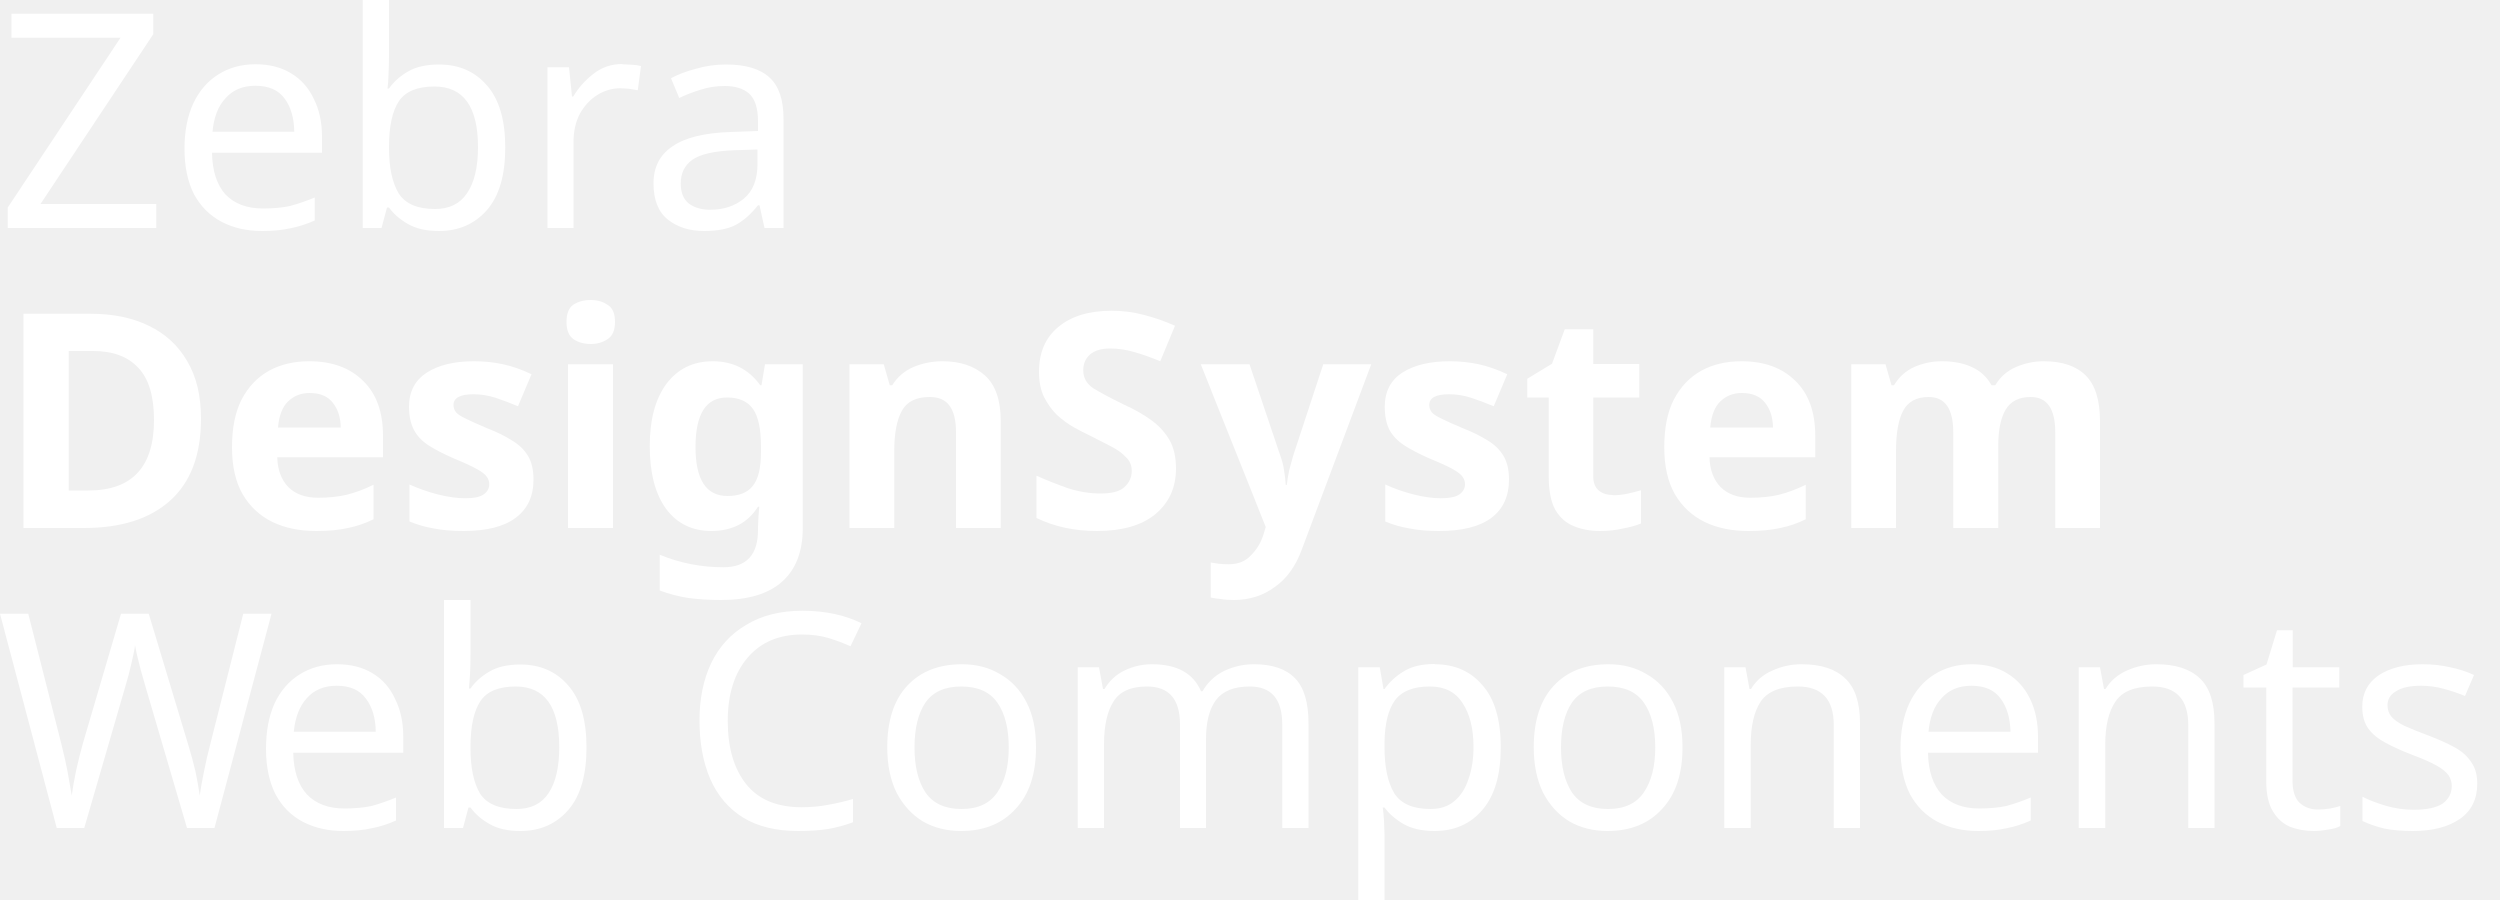
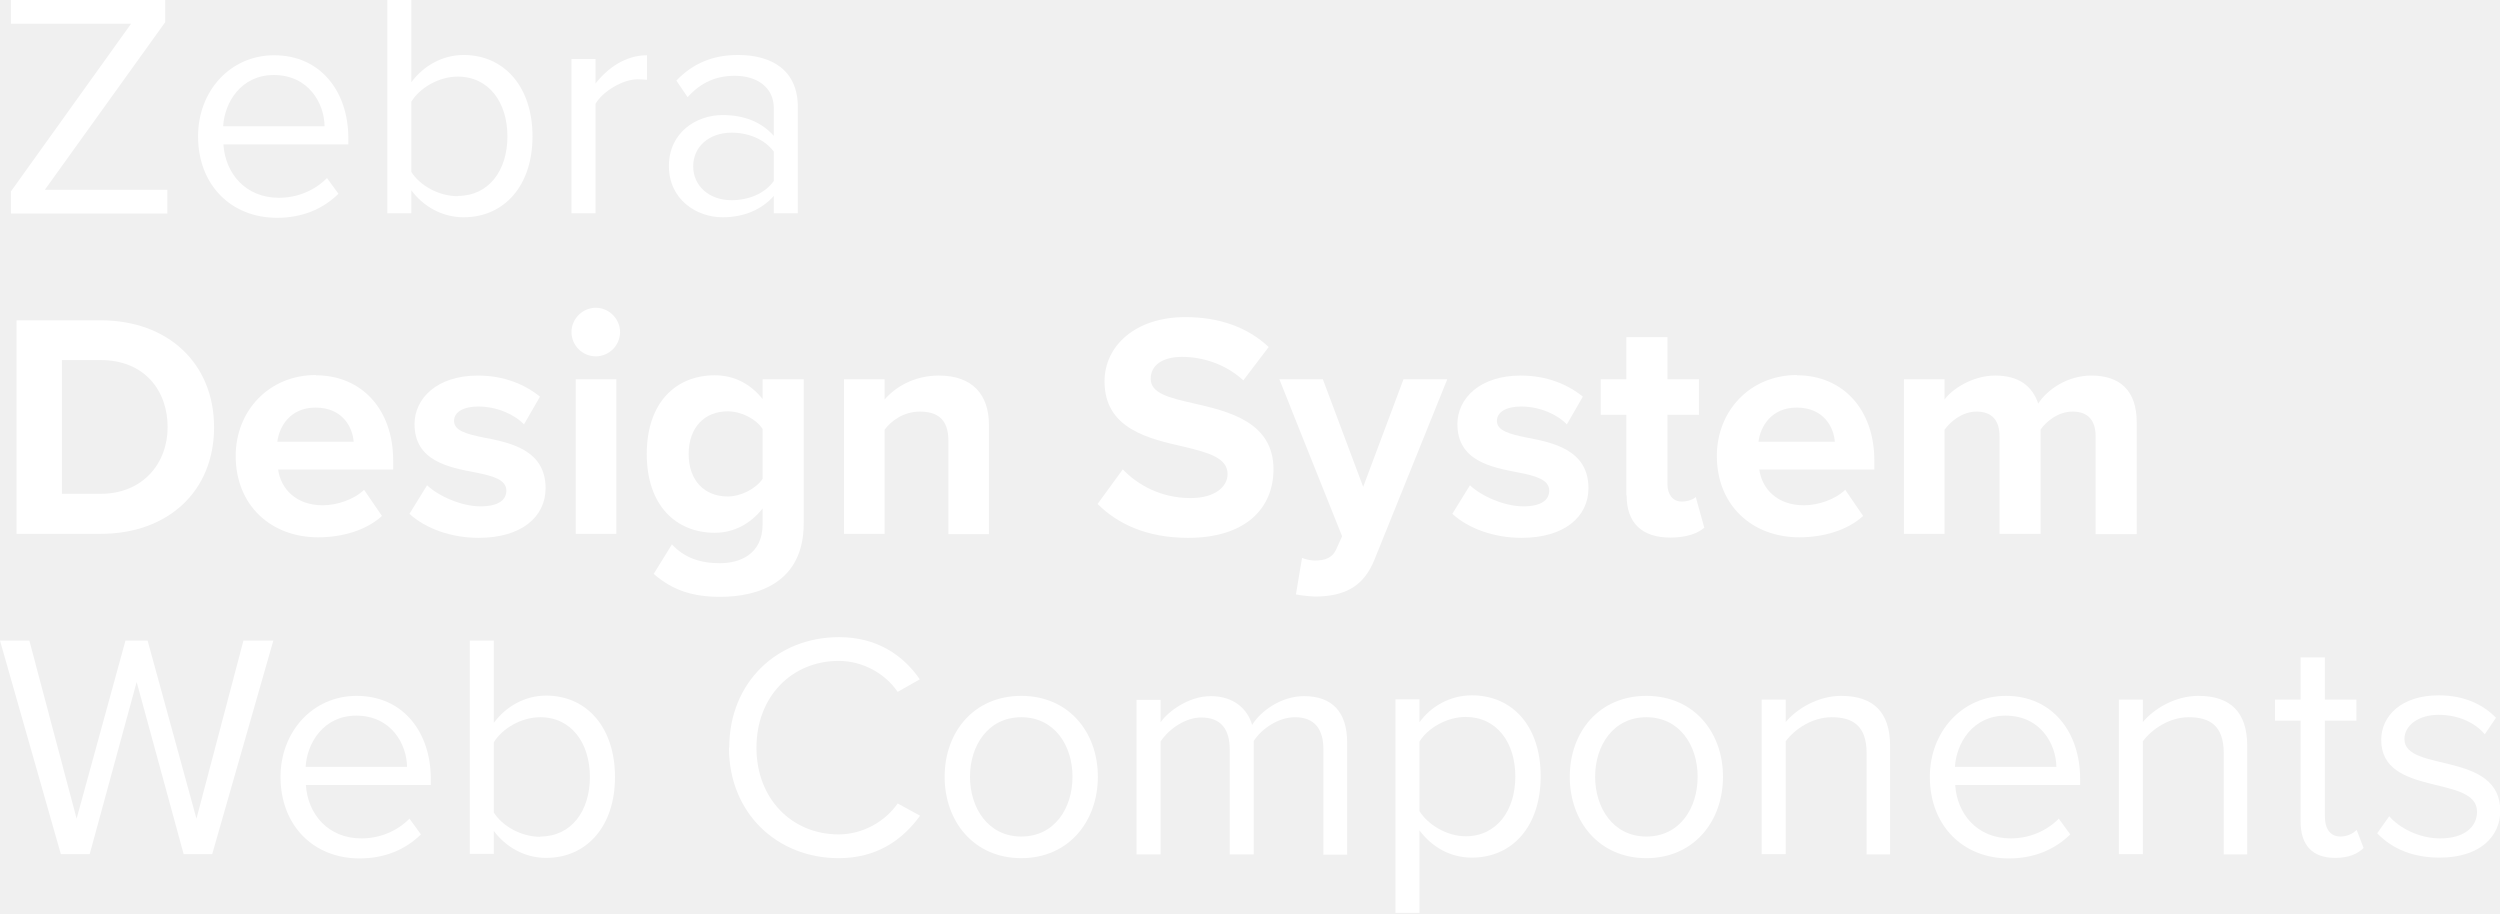
- <svg xmlns="http://www.w3.org/2000/svg" viewBox="0 0 100 36">
+ <svg xmlns="http://www.w3.org/2000/svg" viewBox="0 0 93.66 34.21">
  <g fill="#fff" aria-label="Zebra Design System Web Components">
-     <path d="M6.25 9.12H.31V8.3l4.51-6.79H.46V.55h5.67v.82L1.62 8.16h4.63zm3.97-6.55q.83 0 1.42.36.6.36.91 1.02.33.65.33 1.52v.64h-4.4q.02 1.09.54 1.67.54.56 1.5.56.62 0 1.08-.1.48-.13.99-.34v.92q-.5.22-.97.31-.48.11-1.14.11-.92 0-1.62-.37-.7-.37-1.1-1.1-.38-.75-.38-1.82 0-1.05.35-1.81.36-.76 1-1.16.64-.41 1.5-.41zm0 .86q-.76 0-1.2.5-.44.47-.52 1.34h3.27q-.01-.82-.38-1.32-.37-.52-1.18-.52zm5.34-1.21q0 .4-.02.77-.01.35-.04.55h.06q.28-.4.76-.68t1.24-.28q1.2 0 1.92.84.73.83.73 2.48 0 1.66-.73 2.5-.74.84-1.92.84-.76 0-1.24-.28-.48-.27-.76-.66h-.08l-.22.82h-.75V0h1.05zm1.82 1.24q-1.02 0-1.42.58-.4.6-.4 1.83v.05q0 1.18.39 1.82.4.62 1.45.62.86 0 1.28-.63.44-.64.44-1.84 0-2.43-1.74-2.43zm7.51-.89.38.02q.22.01.37.05l-.13.97-.35-.06-.34-.02q-.5 0-.93.27-.43.27-.7.76-.25.48-.25 1.13v3.43H21.9V2.69h.86l.12 1.17h.05q.31-.52.8-.9.5-.4 1.17-.4zm4.15.01q1.18 0 1.74.52.56.51.56 1.64v4.38h-.76l-.2-.91h-.06q-.42.53-.88.78t-1.28.25q-.87 0-1.45-.46-.57-.46-.57-1.45 0-.96.75-1.47.76-.53 2.33-.58l1.1-.04v-.38q0-.8-.36-1.12-.34-.3-.98-.3-.5 0-.96.15-.46.14-.85.33l-.33-.79q.42-.23 1-.38.58-.17 1.2-.17zm.31 3.43q-1.2.05-1.67.39-.45.33-.45.94 0 .54.32.8.34.25.85.25.82 0 1.36-.45.54-.45.54-1.39v-.57zM8.04 16.75q0 2.17-1.24 3.28-1.22 1.09-3.44 1.09H.94v-8.57h2.68q1.35 0 2.33.48 1 .48 1.54 1.42.55.92.55 2.3zm-1.88.05q0-1.43-.63-2.09-.62-.67-1.81-.67h-.97v5.58h.78q2.63 0 2.63-2.82zm6.21-2.35q1.36 0 2.15.78.8.77.8 2.2v.86h-4.23q.02.75.44 1.19.43.43 1.19.43.64 0 1.15-.12.52-.13 1.07-.4v1.38q-.48.24-1.02.35-.53.12-1.28.12-.99 0-1.74-.36-.76-.37-1.2-1.12-.42-.74-.42-1.87 0-1.15.38-1.9.4-.77 1.1-1.16.69-.38 1.61-.38zm.01 1.27q-.51 0-.86.34-.34.33-.4 1.04h2.51q-.01-.6-.31-.98-.3-.4-.94-.4zm8.96 3.46q0 1-.71 1.53-.7.53-2.09.53-.68 0-1.18-.1-.49-.08-.98-.28v-1.48q.53.24 1.14.4.61.15 1.08.15.53 0 .74-.15.23-.16.23-.41 0-.17-.1-.3-.08-.13-.38-.3-.3-.17-.93-.43-.62-.27-1.01-.52-.4-.26-.59-.62-.2-.38-.2-.93 0-.91.72-1.37.7-.45 1.88-.45.61 0 1.16.12.56.12 1.14.4l-.54 1.28q-.48-.2-.9-.34-.44-.14-.88-.14-.8 0-.8.43 0 .16.1.29.1.12.4.26.3.15.87.39.57.22.97.48.41.24.63.6.23.37.23.96zM23.63 12q.4 0 .68.2.29.17.29.68 0 .49-.29.68-.29.2-.68.2-.41 0-.7-.2-.27-.2-.27-.68 0-.5.27-.69.29-.19.7-.19zm.89 2.57v6.55h-1.8v-6.55zm3.99-.12q1.21 0 1.9.96h.05l.14-.84h1.51v6.56q0 1.4-.83 2.14-.82.73-2.44.73-.7 0-1.3-.08-.59-.09-1.15-.3v-1.43q1.21.5 2.55.5 1.38 0 1.38-1.49v-.13l.02-.42.03-.38h-.05q-.33.51-.8.74-.47.23-1.06.23-1.16 0-1.82-.89-.65-.9-.65-2.5t.67-2.5q.68-.9 1.85-.9zm.57 1.45q-1.26 0-1.26 1.98 0 1.96 1.28 1.96.68 0 1-.39.34-.4.34-1.37v-.21q0-1.06-.32-1.51-.32-.46-1.04-.46zm8.62-1.45q1.06 0 1.7.57.63.57.63 1.83v4.27h-1.79v-3.83q0-.7-.25-1.05-.25-.36-.8-.36-.82 0-1.12.56-.3.55-.3 1.6v3.08h-1.79v-6.55h1.37l.24.84h.1q.31-.5.85-.73.55-.23 1.16-.23z" />
-     <path d="M47.04 18.74q0 1.14-.83 1.83-.82.67-2.33.67-1.35 0-2.42-.52v-1.69q.61.27 1.26.5.66.21 1.3.21.68 0 .95-.25.3-.27.3-.66 0-.33-.24-.55-.21-.23-.58-.42l-.86-.44q-.3-.14-.64-.33-.35-.2-.68-.5-.3-.3-.51-.71-.2-.42-.2-1.01 0-1.15.77-1.79.78-.65 2.13-.65.67 0 1.27.16.61.15 1.27.44l-.59 1.42q-.58-.24-1.05-.37-.47-.14-.96-.14-.52 0-.8.24-.27.24-.27.63 0 .45.4.72.42.26 1.22.65.66.3 1.12.64.46.34.72.8.25.45.25 1.12z" />
-     <path d="M48.03 14.57h1.95l1.24 3.68q.1.27.14.55.05.28.07.6h.04q.04-.32.1-.6l.15-.55 1.21-3.68h1.92l-2.77 7.39q-.37 1.02-1.09 1.52-.7.52-1.64.52-.3 0-.53-.04-.22-.02-.39-.06v-1.4l.32.05q.19.02.4.02.56 0 .88-.35.34-.33.5-.81l.1-.33zm12.33 4.61q0 1-.7 1.53t-2.1.53q-.68 0-1.17-.1-.5-.08-.98-.28v-1.48q.52.24 1.14.4.6.15 1.08.15.52 0 .74-.15.23-.16.23-.41 0-.17-.1-.3-.08-.13-.38-.3-.3-.17-.94-.43-.61-.27-1-.52-.4-.26-.6-.62-.19-.38-.19-.93 0-.91.71-1.37.71-.45 1.89-.45.6 0 1.16.12.55.12 1.14.4l-.54 1.28q-.48-.2-.91-.34-.43-.14-.88-.14-.79 0-.79.43 0 .16.1.29.1.12.4.26.3.15.87.39.56.22.97.48.4.24.62.6.23.37.23.96zm4.15.63q.3 0 .58-.06.28-.06.55-.14v1.33q-.29.12-.72.2-.42.1-.92.1-.59 0-1.06-.2-.45-.18-.73-.65-.26-.48-.26-1.32V15.9h-.86v-.75l.99-.6.51-1.38h1.14v1.39h1.84v1.34h-1.84v3.16q0 .37.22.56.22.18.56.18zm5.15-5.36q1.36 0 2.15.78.8.77.8 2.2v.86h-4.23q.02.75.44 1.19.43.43 1.19.43.64 0 1.15-.12.52-.13 1.07-.4v1.38q-.48.24-1.02.35-.53.12-1.28.12-.99 0-1.74-.36-.76-.37-1.2-1.12-.42-.74-.42-1.87 0-1.15.38-1.9.4-.77 1.1-1.16.69-.38 1.61-.38zm.01 1.27q-.51 0-.86.34-.34.33-.4 1.04h2.51q-.01-.6-.31-.98-.3-.4-.94-.4zm12.08-1.27q1.11 0 1.68.57.57.57.57 1.83v4.27h-1.79v-3.83q0-1.41-.98-1.41-.7 0-1 .5-.3.5-.3 1.45v3.29h-1.8v-3.83q0-1.41-.98-1.41-.74 0-1.03.56-.28.55-.28 1.6v3.08h-1.79v-6.55h1.37l.24.84h.1q.3-.5.81-.73.53-.23 1.1-.23.72 0 1.22.24.5.23.77.72h.15q.3-.5.83-.73.54-.23 1.1-.23z" />
-     <path d="m10.86 24.55-2.28 8.57h-1.1L5.83 27.5l-.2-.7-.15-.6-.08-.39q-.01.16-.13.67-.11.5-.28 1.06l-1.62 5.58h-1.1L0 24.55h1.13l1.33 5.23q.14.56.24 1.07l.17.97q.06-.46.18-1.02.12-.55.27-1.08l1.52-5.17h1.11l1.57 5.21q.17.55.3 1.1.11.54.17.96.06-.44.17-.96.1-.52.25-1.09l1.32-5.22z" />
-     <path d="M13.48 26.57q.83 0 1.42.36.6.36.9 1.02.33.65.33 1.52v.64h-4.4q.02 1.09.55 1.67.54.56 1.5.56.61 0 1.08-.1.48-.13.98-.34v.92q-.49.22-.97.31-.48.11-1.14.11-.91 0-1.62-.37-.7-.37-1.09-1.1-.38-.75-.38-1.82 0-1.05.34-1.81.36-.76 1-1.16.65-.41 1.5-.41zm-.01.86q-.76 0-1.2.5-.43.47-.52 1.34h3.28q-.01-.82-.39-1.32-.37-.52-1.17-.52zm5.35-1.21q0 .4-.02.77l-.04.55h.06q.28-.4.76-.68t1.23-.28q1.2 0 1.92.84.73.83.73 2.48 0 1.66-.73 2.5-.73.84-1.92.84-.75 0-1.23-.28-.48-.27-.76-.66h-.08l-.22.82h-.76V24h1.06zm1.81 1.24q-1.02 0-1.41.58-.4.6-.4 1.83v.05q0 1.18.38 1.82.4.62 1.46.62.86 0 1.28-.63.43-.64.43-1.84 0-2.43-1.74-2.43zm11.45-2.08q-1.38 0-2.17.92-.8.93-.8 2.54 0 1.6.74 2.53.74.92 2.22.92.56 0 1.07-.1.5-.09.98-.23v.93q-.48.18-1 .27-.5.08-1.2.08-1.32 0-2.2-.54-.87-.54-1.31-1.54-.43-1-.43-2.34 0-1.3.46-2.28.48-1 1.4-1.54.93-.57 2.25-.57 1.36 0 2.37.5l-.44.92q-.4-.18-.88-.33-.48-.14-1.06-.14zm9.36 4.52q0 1.59-.82 2.46-.8.88-2.18.88-.85 0-1.52-.38-.66-.4-1.05-1.14-.38-.76-.38-1.83 0-1.6.8-2.46.8-.86 2.19-.86.87 0 1.53.4.67.38 1.05 1.12.38.73.38 1.8zm-4.86 0q0 1.13.44 1.8.46.66 1.44.66t1.43-.66q.46-.67.46-1.8 0-1.15-.46-1.8-.45-.64-1.44-.64-.98 0-1.43.64-.44.65-.44 1.8zm13.58-3.33q1.1 0 1.64.56.54.55.54 1.8v4.19h-1.05v-4.14q0-1.52-1.3-1.52-.94 0-1.35.54-.4.54-.4 1.57v3.55H47.2v-4.14q0-1.52-1.32-1.52-.97 0-1.34.6-.38.6-.38 1.72v3.34h-1.05v-6.43h.85l.16.87h.06q.3-.5.8-.74.52-.25 1.1-.25 1.5 0 1.96 1.08h.06q.32-.55.88-.82.56-.26 1.18-.26zm7.23 0q1.19 0 1.9.83.74.82.74 2.5 0 1.64-.73 2.49-.72.85-1.92.85-.75 0-1.24-.28-.48-.28-.76-.66h-.07q.03.2.05.52l.02.54V36h-1.05v-9.31h.86l.15.87h.04q.3-.42.76-.7.47-.3 1.25-.3zm-.2.89q-.98 0-1.39.55-.4.55-.42 1.68v.2q0 1.19.39 1.84.4.63 1.45.63.59 0 .96-.32.38-.32.56-.88.2-.56.2-1.28 0-1.1-.44-1.76-.42-.66-1.3-.66zM67.3 29.9q0 1.59-.82 2.46-.8.88-2.18.88-.85 0-1.52-.38-.66-.4-1.05-1.14-.38-.76-.38-1.83 0-1.6.8-2.46.8-.86 2.19-.86.87 0 1.53.4.67.38 1.05 1.12.38.73.38 1.8zm-4.86 0q0 1.13.44 1.8.46.66 1.44.66t1.43-.66q.46-.67.46-1.8 0-1.15-.46-1.8-.45-.64-1.44-.64-.98 0-1.43.64-.44.65-.44 1.8zm9.62-3.33q1.16 0 1.74.56.6.55.6 1.8v4.19h-1.05V29q0-1.54-1.44-1.54-1.07 0-1.48.6-.4.6-.4 1.72v3.34h-1.06v-6.43h.85l.16.87h.06q.3-.5.86-.74.55-.25 1.16-.25zm6.81 0q.83 0 1.41.36.6.36.92 1.02.32.65.32 1.52v.64h-4.4q.02 1.09.55 1.67.54.56 1.5.56.61 0 1.08-.1.48-.13.98-.34v.92q-.49.22-.97.31-.48.11-1.14.11-.91 0-1.62-.37-.7-.37-1.1-1.1-.38-.75-.38-1.82 0-1.05.35-1.81.36-.76 1-1.16.65-.41 1.5-.41zm-.01.86q-.76 0-1.2.5-.44.47-.52 1.34h3.28q-.02-.82-.39-1.32-.37-.52-1.17-.52zm7.39-.86q1.15 0 1.74.56.59.55.59 1.8v4.19h-1.05V29q0-1.54-1.44-1.54-1.07 0-1.47.6-.41.6-.41 1.72v3.34h-1.06v-6.43H84l.16.87h.06q.31-.5.86-.74.56-.25 1.17-.25zm6.47 5.81q.24 0 .49-.04.25-.05.4-.1v.8q-.16.1-.47.14-.32.06-.6.06-.5 0-.94-.17-.42-.18-.68-.61-.27-.43-.27-1.21V27.5h-.91V27l.92-.42.42-1.37h.63v1.48h1.86v.81H91.7v3.72q0 .6.27.88.3.28.74.28zm6.37-1.04q0 .94-.7 1.42t-1.87.48q-.67 0-1.16-.1-.48-.12-.86-.3v-.97q.39.2.93.36.55.16 1.11.16.8 0 1.17-.25.36-.27.36-.7 0-.24-.13-.43-.14-.2-.48-.39-.34-.19-.98-.43-.62-.24-1.06-.48-.45-.24-.69-.57-.24-.34-.24-.87 0-.81.66-1.26.67-.44 1.75-.44.6 0 1.1.12.51.1.96.31l-.36.84q-.41-.17-.86-.29-.44-.12-.9-.12-.66 0-1 .22-.34.2-.34.56 0 .27.16.46.15.18.51.36.37.17.99.4.6.23 1.04.47.43.24.66.6.23.33.23.84z" />
+     <path d="m.41,8v-.83L4.91.89H.41v-.89h5.78v.83L1.68,7.11h4.59v.89H.41Z" />
+     <path d="m7.42,5.1c0-1.68,1.2-3.03,2.85-3.03,1.75,0,2.78,1.37,2.78,3.11v.23h-4.68c.07,1.09.83,2,2.08,2,.67,0,1.33-.26,1.8-.74l.43.59c-.59.58-1.37.9-2.3.9-1.73,0-2.96-1.24-2.96-3.05Zm2.84-2.29c-1.24,0-1.85,1.04-1.9,1.92h3.8c-.01-.85-.59-1.92-1.91-1.92Z" />
+     <path d="m14.51,8V0h.9v3.08c.47-.63,1.18-1.02,1.96-1.02,1.52,0,2.58,1.19,2.58,3.05s-1.07,3.03-2.58,3.03c-.82,0-1.52-.42-1.96-1.01v.86h-.9Zm2.64-.66c1.16,0,1.86-.95,1.86-2.23s-.7-2.24-1.86-2.24c-.72,0-1.43.43-1.74.94v2.63c.31.5,1.02.91,1.74.91Z" />
+     <path d="m21.41,8V2.21h.9v.92c.47-.6,1.14-1.06,1.93-1.06v.92c-.11-.01-.22-.02-.35-.02-.56,0-1.32.46-1.58.92v4.1h-.9Z" />
+     <path d="m28.99,8v-.66c-.47.53-1.14.8-1.92.8-.97,0-2.01-.66-2.01-1.92s1.03-1.91,2.01-1.91c.79,0,1.45.25,1.92.78v-1.04c0-.77-.62-1.21-1.46-1.21-.7,0-1.26.24-1.77.8l-.42-.62c.62-.65,1.37-.96,2.31-.96,1.24,0,2.24.55,2.24,1.95v3.98h-.9Zm0-1.22v-1.1c-.35-.47-.96-.71-1.58-.71-.85,0-1.44.53-1.44,1.26s.59,1.27,1.44,1.27c.62,0,1.24-.24,1.58-.72Z" />
+     <path d="m.62,20v-8h3.15c2.51,0,4.25,1.6,4.25,4.01s-1.74,3.99-4.25,3.99H.62Zm1.7-1.5h1.45c1.58,0,2.51-1.14,2.51-2.5s-.86-2.51-2.51-2.51h-1.45v5Z" />
+     <path d="m11.83,14.06c1.73,0,2.9,1.29,2.9,3.19v.34h-4.31c.1.73.68,1.34,1.67,1.34.54,0,1.18-.22,1.55-.58l.67.98c-.59.54-1.49.8-2.39.8-1.76,0-3.09-1.19-3.09-3.05,0-1.68,1.24-3.03,3-3.03Zm-1.43,2.49h2.85c-.04-.55-.42-1.28-1.43-1.28-.95,0-1.36.71-1.43,1.28Z" />
+     <path d="m16,18.18c.42.4,1.28.79,2,.79.66,0,.97-.23.97-.59,0-.41-.5-.55-1.16-.68-1-.19-2.28-.43-2.28-1.81,0-.97.85-1.82,2.37-1.82.98,0,1.76.33,2.33.79l-.6,1.04c-.35-.37-1.01-.67-1.71-.67-.55,0-.91.2-.91.54,0,.36.46.49,1.1.62,1,.19,2.33.46,2.33,1.9,0,1.07-.9,1.86-2.51,1.86-1.01,0-1.98-.34-2.59-.9l.66-1.07Z" />
+     <path d="m21.41,12.44c0-.5.42-.91.91-.91s.91.41.91.91-.41.91-.91.91-.91-.41-.91-.91Zm.16,7.56v-5.79h1.52v5.79h-1.52Z" />
+     <path d="m25.16,20.38c.47.52,1.08.72,1.81.72s1.6-.32,1.6-1.46v-.59c-.46.58-1.08.91-1.79.91-1.45,0-2.55-1.02-2.55-2.95s1.09-2.95,2.55-2.95c.7,0,1.32.3,1.79.89v-.74h1.54v5.4c0,2.21-1.7,2.75-3.13,2.75-1,0-1.77-.23-2.49-.86l.68-1.1Zm3.41-4.31c-.25-.38-.8-.66-1.31-.66-.86,0-1.46.6-1.46,1.6s.6,1.59,1.46,1.59c.5,0,1.06-.29,1.31-.66v-1.87Z" />
+     <path d="m35.53,20v-3.5c0-.8-.42-1.08-1.07-1.08-.6,0-1.07.34-1.32.68v3.9h-1.52v-5.79h1.52v.76c.37-.44,1.08-.9,2.03-.9,1.27,0,1.88.72,1.88,1.85v4.09h-1.52Z" />
+     <path d="m42.06,17.58c.56.59,1.44,1.08,2.54,1.08.94,0,1.39-.44,1.39-.9,0-.6-.7-.8-1.62-1.02-1.31-.3-2.99-.66-2.99-2.45,0-1.33,1.15-2.41,3.03-2.41,1.27,0,2.33.38,3.12,1.12l-.95,1.25c-.65-.6-1.51-.88-2.29-.88s-1.18.34-1.18.82c0,.54.67.71,1.6.92,1.32.3,3,.7,3,2.47,0,1.46-1.04,2.57-3.2,2.57-1.54,0-2.64-.52-3.39-1.27l.94-1.29Z" />
+     <path d="m48.78,20.9c.13.06.34.1.48.1.4,0,.66-.11.8-.42l.22-.49-2.35-5.88h1.63l1.51,4.03,1.51-4.03h1.64l-2.72,6.74c-.43,1.09-1.2,1.38-2.19,1.4-.18,0-.56-.04-.76-.08l.23-1.37Z" />
+     <path d="m55.07,18.18c.42.4,1.28.79,2,.79.66,0,.97-.23.97-.59,0-.41-.5-.55-1.16-.68-1-.19-2.28-.43-2.28-1.81,0-.97.85-1.82,2.37-1.82.98,0,1.76.33,2.33.79l-.6,1.04c-.35-.37-1.01-.67-1.71-.67-.55,0-.91.2-.91.54,0,.36.46.49,1.1.62,1,.19,2.33.46,2.33,1.9,0,1.07-.9,1.86-2.51,1.86-1.01,0-1.98-.34-2.59-.9l.66-1.07Z" />
+     <path d="m60.93,18.56v-3.02h-.96v-1.33h.96v-1.58h1.54v1.58h1.18v1.33h-1.18v2.61c0,.36.19.64.53.64.23,0,.44-.08.53-.17l.32,1.15c-.23.2-.64.37-1.27.37-1.07,0-1.64-.55-1.64-1.58Z" />
+     <path d="m67.32,14.06c1.73,0,2.9,1.29,2.9,3.19v.34h-4.31c.1.73.68,1.34,1.67,1.34.54,0,1.18-.22,1.55-.58l.67.98c-.59.54-1.49.8-2.39.8-1.76,0-3.09-1.19-3.09-3.05,0-1.68,1.24-3.03,3-3.03Zm-1.43,2.49h2.85c-.04-.55-.42-1.28-1.43-1.28-.95,0-1.36.71-1.43,1.28Z" />
+     <path d="m78.51,20v-3.66c0-.54-.24-.92-.86-.92-.54,0-.98.36-1.2.67v3.91h-1.54v-3.66c0-.54-.24-.92-.86-.92-.53,0-.97.36-1.2.68v3.9h-1.52v-5.79h1.52v.76c.24-.35,1.01-.9,1.9-.9s1.39.4,1.61,1.05c.34-.53,1.1-1.05,1.99-1.05,1.07,0,1.7.56,1.7,1.75v4.19h-1.54Z" />
+     <path d="m6.88,32l-1.76-6.45-1.76,6.45h-1.08L0,24h1.1l1.77,6.67,1.83-6.67h.83l1.83,6.67,1.76-6.67h1.12l-2.29,8h-1.08Z" />
+     <path d="m10.51,29.1c0-1.68,1.2-3.03,2.85-3.03,1.75,0,2.78,1.37,2.78,3.11v.23h-4.68c.07,1.09.83,2,2.08,2,.67,0,1.33-.26,1.8-.74l.43.59c-.59.58-1.37.9-2.3.9-1.73,0-2.96-1.24-2.96-3.05Zm2.84-2.29c-1.24,0-1.85,1.04-1.9,1.92h3.8c-.01-.85-.59-1.92-1.91-1.92Z" />
+     <path d="m17.6,32v-8h.9v3.08c.47-.63,1.18-1.02,1.96-1.02,1.52,0,2.58,1.19,2.58,3.05s-1.07,3.03-2.58,3.03c-.82,0-1.52-.42-1.96-1.01v.86h-.9Zm2.64-.66c1.16,0,1.86-.95,1.86-2.23s-.7-2.24-1.86-2.24c-.72,0-1.43.43-1.74.94v2.63c.31.5,1.02.91,1.74.91Z" />
+     <path d="m27.32,28.01c0-2.46,1.81-4.14,4.11-4.14,1.42,0,2.4.67,3.03,1.58l-.83.47c-.46-.68-1.3-1.16-2.21-1.16-1.75,0-3.08,1.33-3.08,3.25s1.33,3.25,3.08,3.25c.91,0,1.75-.49,2.21-1.16l.84.46c-.67.92-1.63,1.59-3.05,1.59-2.3,0-4.11-1.68-4.11-4.14Z" />
+     <path d="m35.39,29.1c0-1.68,1.1-3.03,2.87-3.03s2.87,1.35,2.87,3.03-1.1,3.05-2.87,3.05-2.87-1.37-2.87-3.05Zm4.79,0c0-1.18-.68-2.23-1.92-2.23s-1.92,1.06-1.92,2.23.68,2.24,1.92,2.24,1.92-1.05,1.92-2.24Z" />
+     <path d="m49.58,32v-3.93c0-.73-.31-1.2-1.07-1.2-.6,0-1.24.42-1.54.89v4.25h-.9v-3.93c0-.73-.3-1.2-1.07-1.2-.59,0-1.21.43-1.52.9v4.23h-.9v-5.79h.9v.84c.25-.37,1.02-.98,1.88-.98s1.38.48,1.55,1.08c.32-.53,1.1-1.08,1.94-1.08,1.06,0,1.62.59,1.62,1.75v4.19h-.9Z" />
+     <path d="m53.18,31.12v3.08h-.9v-8h.9v.86c.42-.59,1.14-1.01,1.96-1.01,1.52,0,2.58,1.15,2.58,3.03s-1.06,3.05-2.58,3.05c-.79,0-1.48-.38-1.96-1.02Zm3.59-2.03c0-1.28-.7-2.23-1.86-2.23-.71,0-1.42.42-1.73.92v2.61c.31.5,1.02.94,1.73.94,1.16,0,1.86-.96,1.86-2.24Z" />
+     <path d="m58.81,29.1c0-1.68,1.1-3.03,2.87-3.03s2.87,1.35,2.87,3.03-1.1,3.05-2.87,3.05-2.87-1.37-2.87-3.05Zm4.79,0c0-1.18-.68-2.23-1.92-2.23s-1.92,1.06-1.92,2.23.68,2.24,1.92,2.24,1.92-1.05,1.92-2.24Z" />
+     <path d="m69.93,32v-3.79c0-1.03-.53-1.34-1.31-1.34-.71,0-1.37.43-1.72.9v4.23h-.9v-5.79h.9v.84c.41-.49,1.2-.98,2.08-.98,1.2,0,1.83.61,1.83,1.87v4.07h-.89Z" />
+     <path d="m72.3,29.1c0-1.68,1.2-3.03,2.85-3.03,1.75,0,2.78,1.37,2.78,3.11v.23h-4.68c.07,1.09.83,2,2.08,2,.67,0,1.33-.26,1.8-.74l.43.59c-.59.58-1.37.9-2.3.9-1.73,0-2.96-1.24-2.96-3.05Zm2.84-2.29c-1.24,0-1.85,1.04-1.9,1.92h3.8c-.01-.85-.59-1.92-1.91-1.92Z" />
+     <path d="m83.31,32v-3.79c0-1.03-.53-1.34-1.31-1.34-.71,0-1.37.43-1.72.9v4.23h-.9v-5.79h.9v.84c.41-.49,1.2-.98,2.08-.98,1.2,0,1.83.61,1.83,1.87v4.07h-.89Z" />
+     <path d="m86.19,30.79v-3.79h-.96v-.79h.96v-1.58h.91v1.58h1.18v.79h-1.18v3.6c0,.43.19.74.58.74.26,0,.49-.12.61-.25l.26.68c-.23.22-.55.37-1.07.37-.86,0-1.29-.49-1.29-1.36Z" />
+     <path d="m89.05,31.23l.46-.65c.38.44,1.12.83,1.91.83.89,0,1.38-.42,1.38-1,0-1.4-3.59-.54-3.59-2.69,0-.91.77-1.67,2.15-1.67,1,0,1.69.37,2.15.84l-.42.62c-.35-.42-.97-.73-1.73-.73s-1.28.4-1.28.91c0,1.26,3.59.43,3.59,2.69,0,.97-.78,1.75-2.27,1.75-.96,0-1.75-.3-2.34-.91Z" />
  </g>
</svg>
